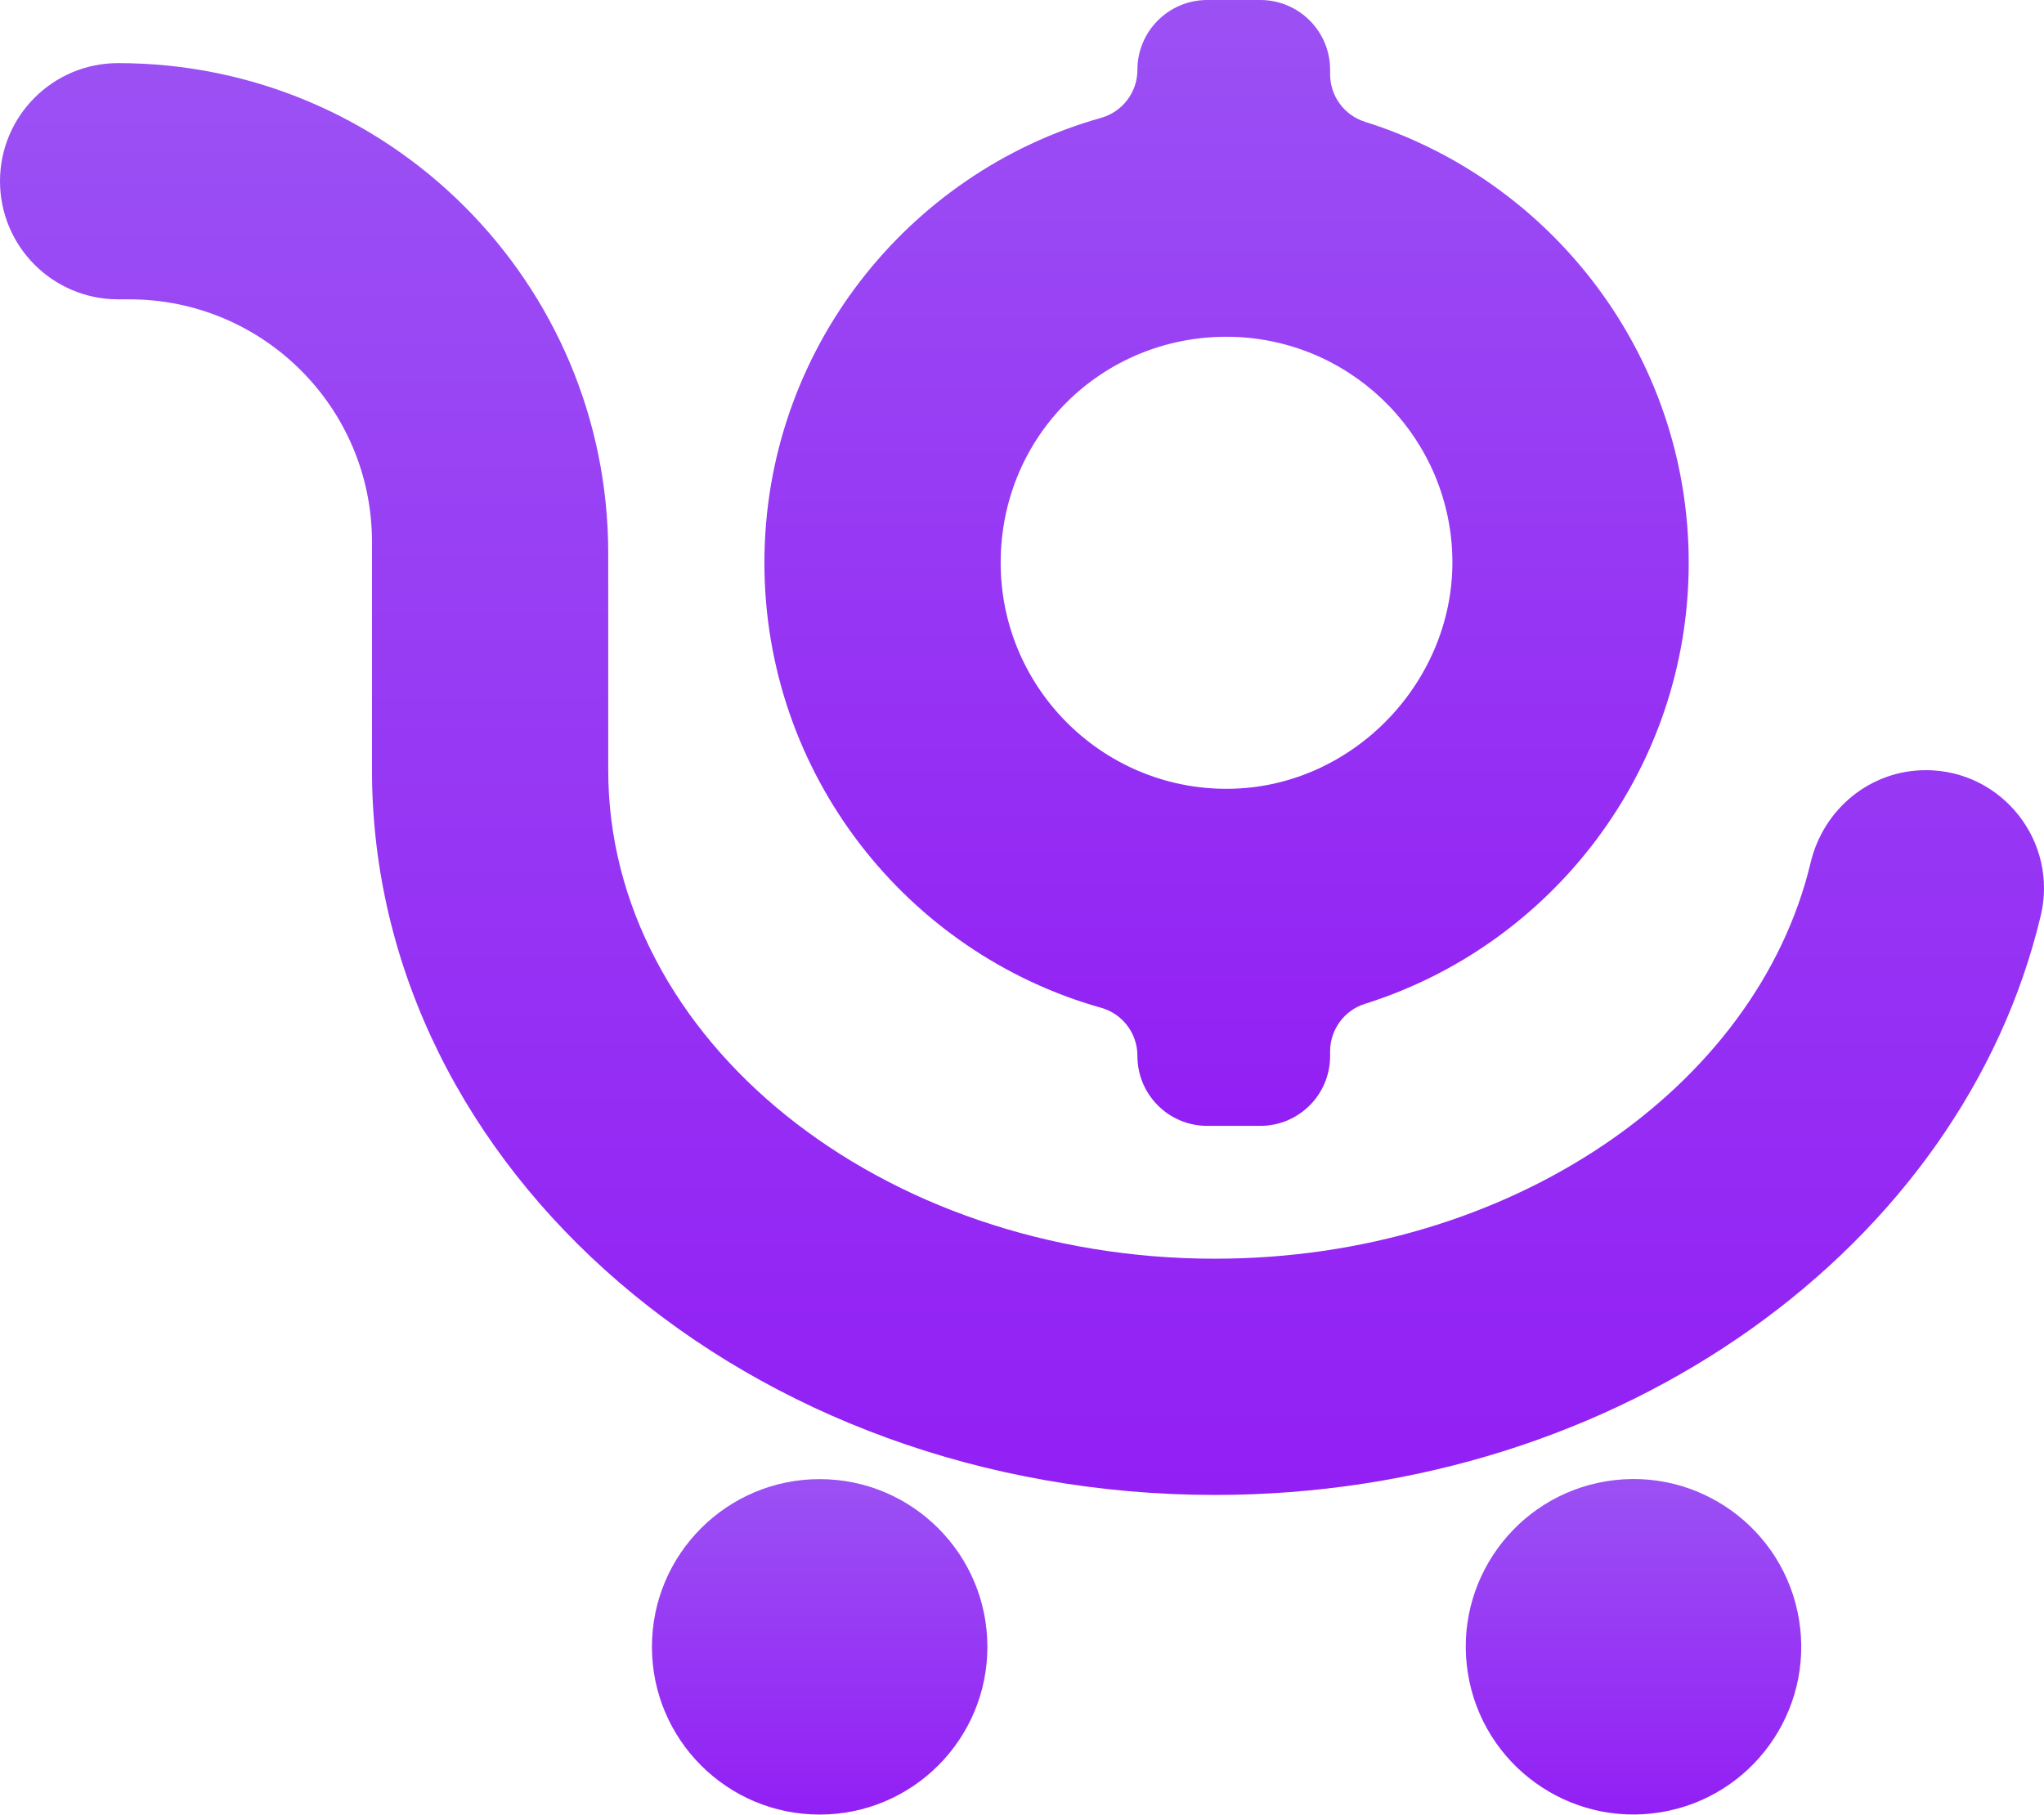
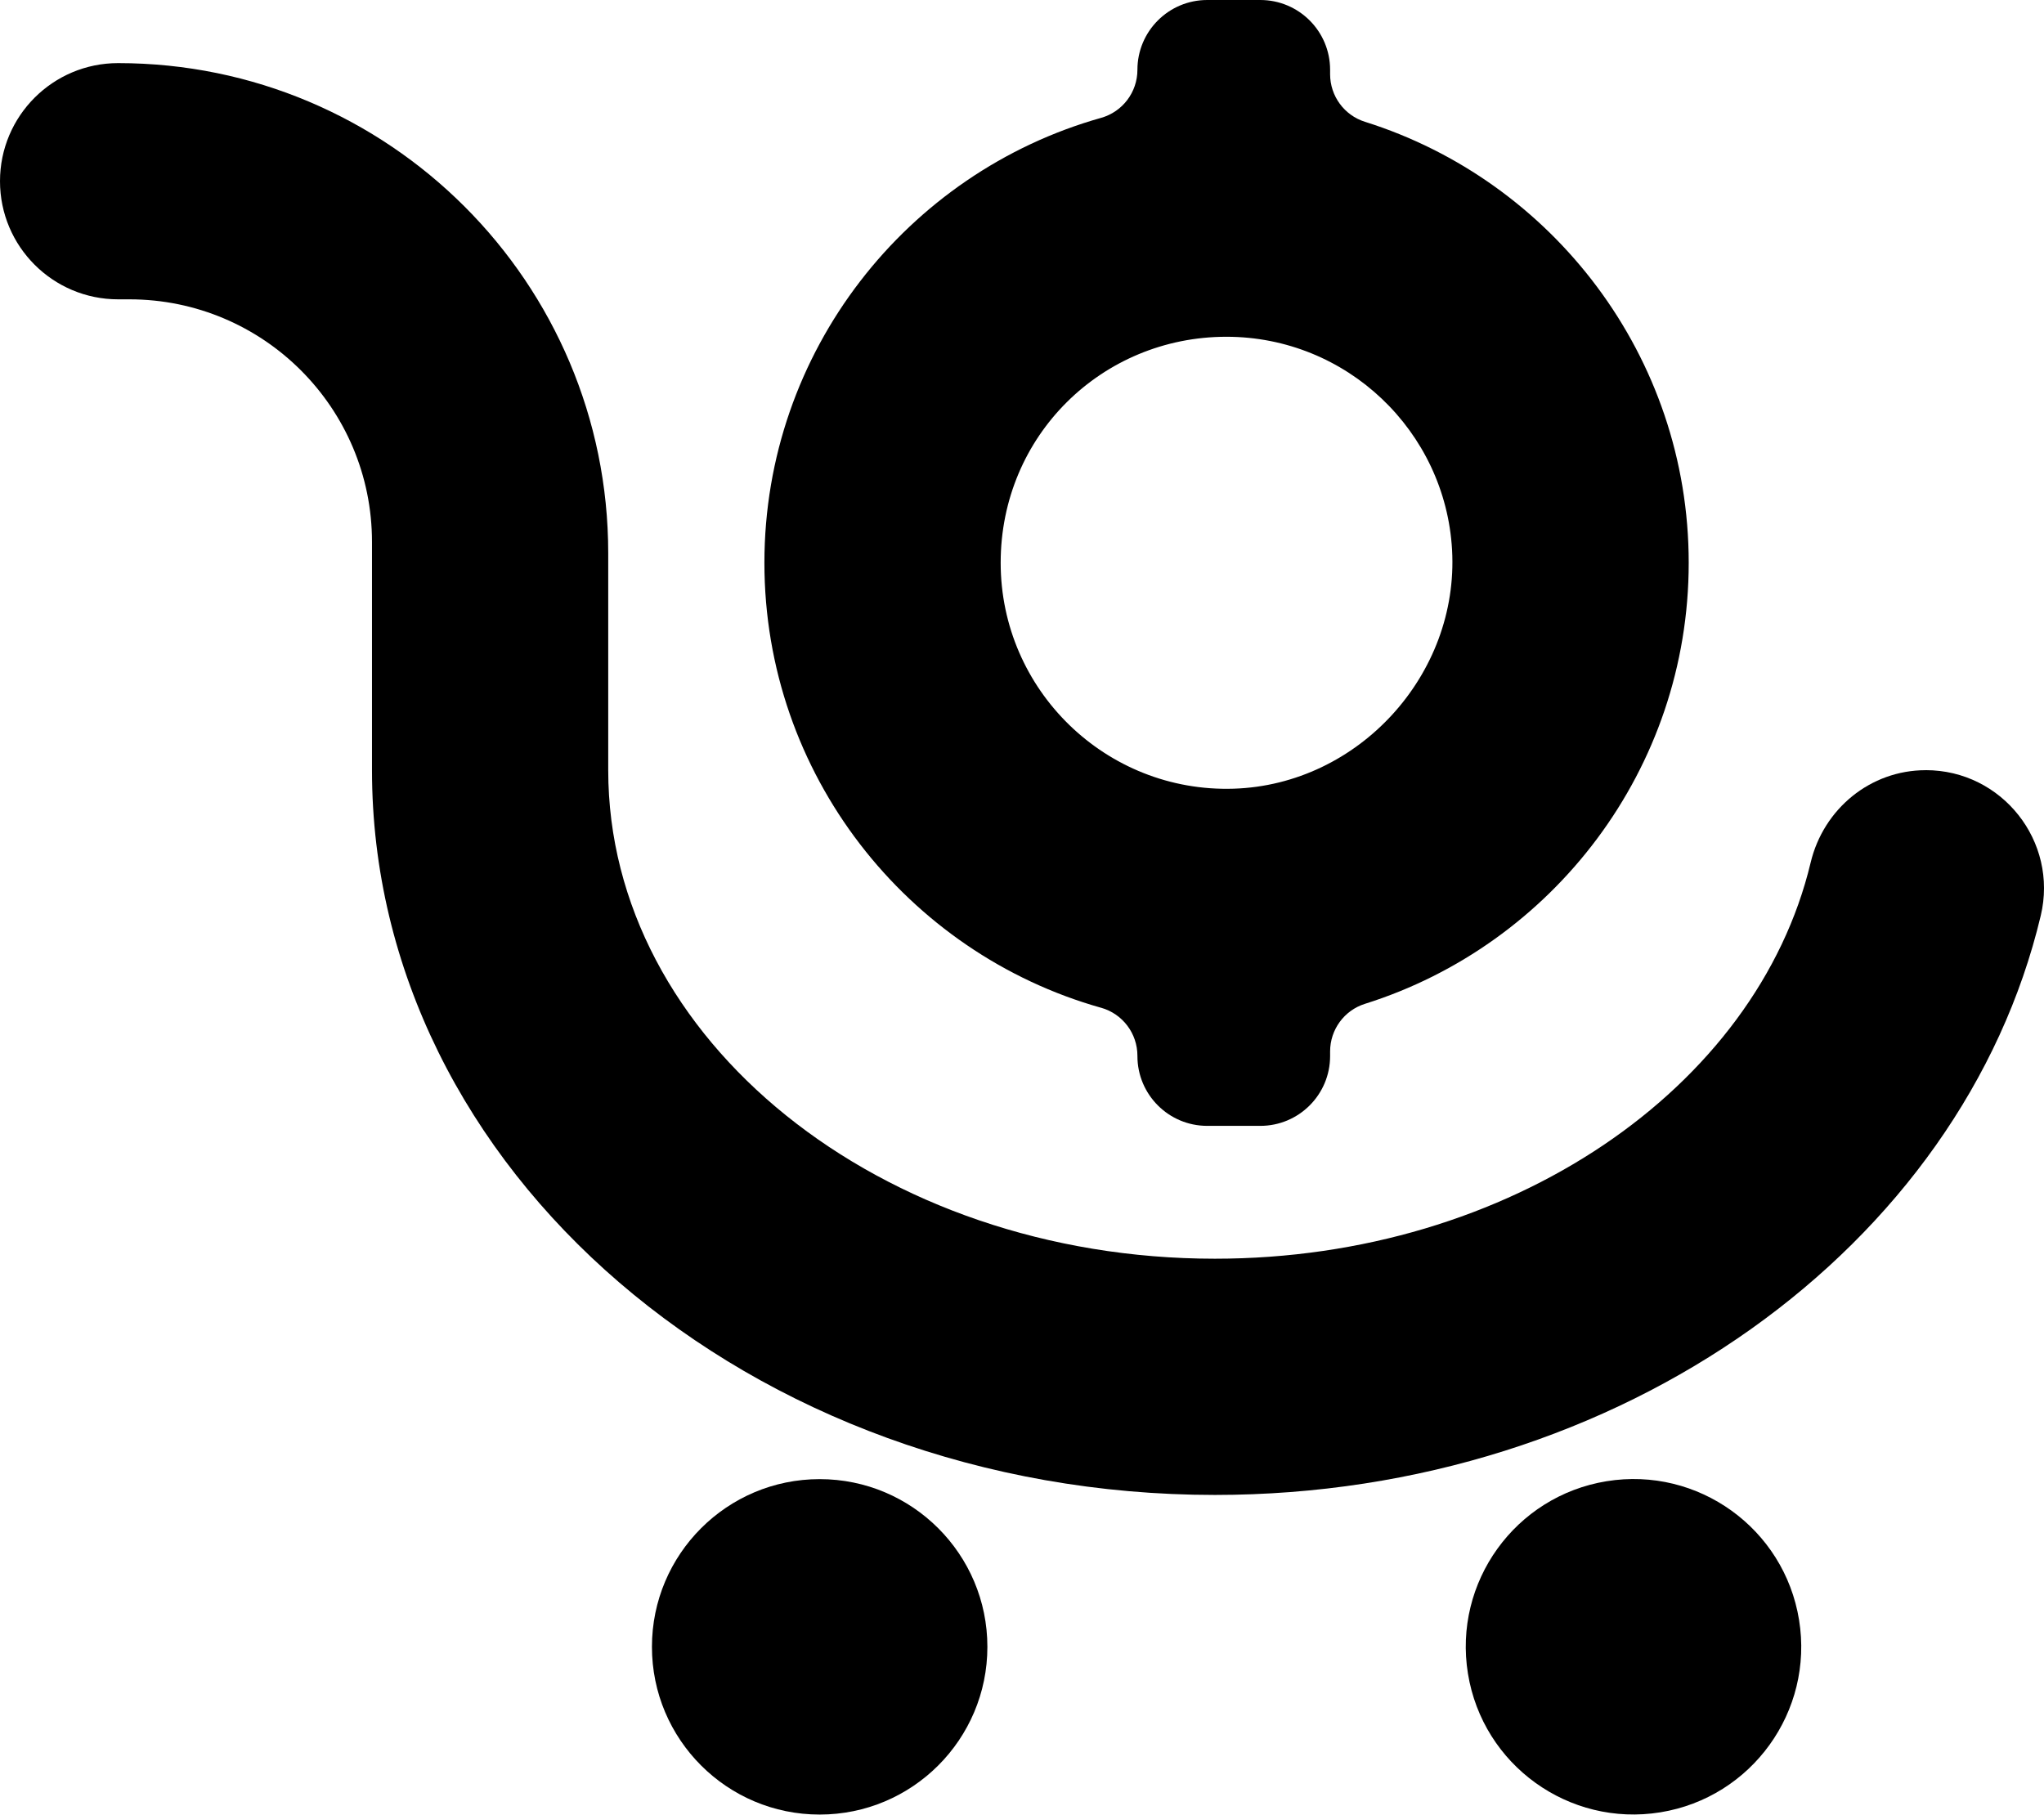
- <svg xmlns="http://www.w3.org/2000/svg" xmlns:xlink="http://www.w3.org/1999/xlink" id="Layer_2" data-name="Layer 2" viewBox="0 0 598.49 531.33">
+ <svg xmlns="http://www.w3.org/2000/svg" id="Layer_2" data-name="Layer 2" viewBox="0 0 598.49 531.33">
  <defs>
    <style>
      .cls-1 {
-         fill: url(#linear-gradient-2);
-       }
- 
-       .cls-2 {
-         fill: url(#linear-gradient-3);
-       }
- 
-       .cls-3 {
-         fill: url(#linear-gradient);
-       }
- 
-       .cls-4 {
-         fill: url(#linear-gradient-4);
+         fill: currentColor;
      }
    </style>
-     <linearGradient id="linear-gradient" x1="299.24" y1="595.99" x2="299.24" y2="-111.37" gradientUnits="userSpaceOnUse">
-       <stop offset="0" stop-color="#8f0cf4" />
-       <stop offset="1" stop-color="#9e60f4" />
-     </linearGradient>
-     <linearGradient id="linear-gradient-2" x1="240" y1="568.4" x2="240" y2="402.7" xlink:href="#linear-gradient" />
-     <linearGradient id="linear-gradient-3" x1="478.28" y1="568.4" x2="478.28" y2="402.7" gradientTransform="translate(83.42 -70.38) rotate(9.22)" xlink:href="#linear-gradient" />
-     <linearGradient id="linear-gradient-4" x1="359.14" y1="454.1" x2="359.14" y2="-102.1" xlink:href="#linear-gradient" />
  </defs>
  <g id="Layer_1-2" data-name="Layer 1">
    <g>
-       <path class="cls-3" d="m563.86,225.52c-16.2,0-29.94,11.32-33.7,27.07-15.76,65.98-87.98,115.98-174.44,115.98-97.94,0-177.63-64.17-177.63-143.05v-63.53c0-79.26-64.25-143.51-143.51-143.51h0C15.49,18.48,0,33.96,0,53.06s15.49,34.59,34.59,34.59h3.3c39.23,0,71.03,31.8,71.03,71.03v66.83c0,117.02,110.72,212.23,246.81,212.23,119.13,0,218.81-72.95,241.81-169.63,5.17-21.72-11.34-42.6-33.68-42.6Z" />
+       <path class="cls-1" d="m563.86,225.52c-16.2,0-29.94,11.32-33.7,27.07-15.76,65.98-87.98,115.98-174.44,115.98-97.94,0-177.63-64.17-177.63-143.05v-63.53c0-79.26-64.25-143.51-143.51-143.51h0C15.49,18.48,0,33.96,0,53.06s15.49,34.59,34.59,34.59h3.3c39.23,0,71.03,31.8,71.03,71.03v66.83c0,117.02,110.72,212.23,246.81,212.23,119.13,0,218.81-72.95,241.81-169.63,5.17-21.72-11.34-42.6-33.68-42.6Z" />
      <path class="cls-1" d="m240,433.11c-27.12,0-49.11,21.99-49.11,49.11s21.99,49.11,49.11,49.11,49.11-21.99,49.11-49.11-21.99-49.11-49.11-49.11Z" />
-       <circle class="cls-2" cx="478.28" cy="482.22" r="49.11" transform="translate(-71.07 82.84) rotate(-9.22)" />
-       <path class="cls-4" d="m322.4,295.08c6.3,1.78,10.64,7.52,10.64,14.07v.08c0,11.29,9.15,20.44,20.44,20.44h15.54c11.29,0,20.44-9.15,20.44-20.44v-1.36c0-6.38,4.13-12.03,10.22-13.94,54.84-17.24,94.78-68.64,94.78-129.13s-39.93-111.89-94.78-129.13c-6.09-1.91-10.22-7.56-10.22-13.94v-1.29c0-11.29-9.15-20.44-20.44-20.44h-15.54c-11.29,0-20.44,9.15-20.44,20.44,0,6.55-4.34,12.29-10.64,14.07-56.83,16.01-98.58,68.37-98.58,130.29s41.75,114.28,98.58,130.29Zm36.7-196.47c35.25,0,64.12,27.65,66.07,62.42,2.05,36.51-27.39,68.74-63.93,69.91-37.41,1.19-68.24-28.92-68.24-66.15s29.67-66.18,66.1-66.18Z" />
+       <circle class="cls-1" cx="478.28" cy="482.22" r="49.11" transform="translate(-71.07 82.84) rotate(-9.22)" />
+       <path class="cls-1" d="m322.4,295.08c6.3,1.78,10.64,7.52,10.64,14.07v.08c0,11.29,9.15,20.44,20.44,20.44h15.54c11.29,0,20.44-9.15,20.44-20.44v-1.36c0-6.38,4.13-12.03,10.22-13.94,54.84-17.24,94.78-68.64,94.78-129.13s-39.93-111.89-94.78-129.13c-6.09-1.91-10.22-7.56-10.22-13.94v-1.29c0-11.29-9.15-20.44-20.44-20.44h-15.54c-11.29,0-20.44,9.15-20.44,20.44,0,6.55-4.34,12.29-10.64,14.07-56.83,16.01-98.58,68.37-98.58,130.29s41.75,114.28,98.58,130.29Zm36.7-196.47c35.25,0,64.12,27.65,66.07,62.42,2.05,36.51-27.39,68.74-63.93,69.91-37.41,1.19-68.24-28.92-68.24-66.15s29.67-66.18,66.1-66.18Z" />
    </g>
  </g>
</svg>
